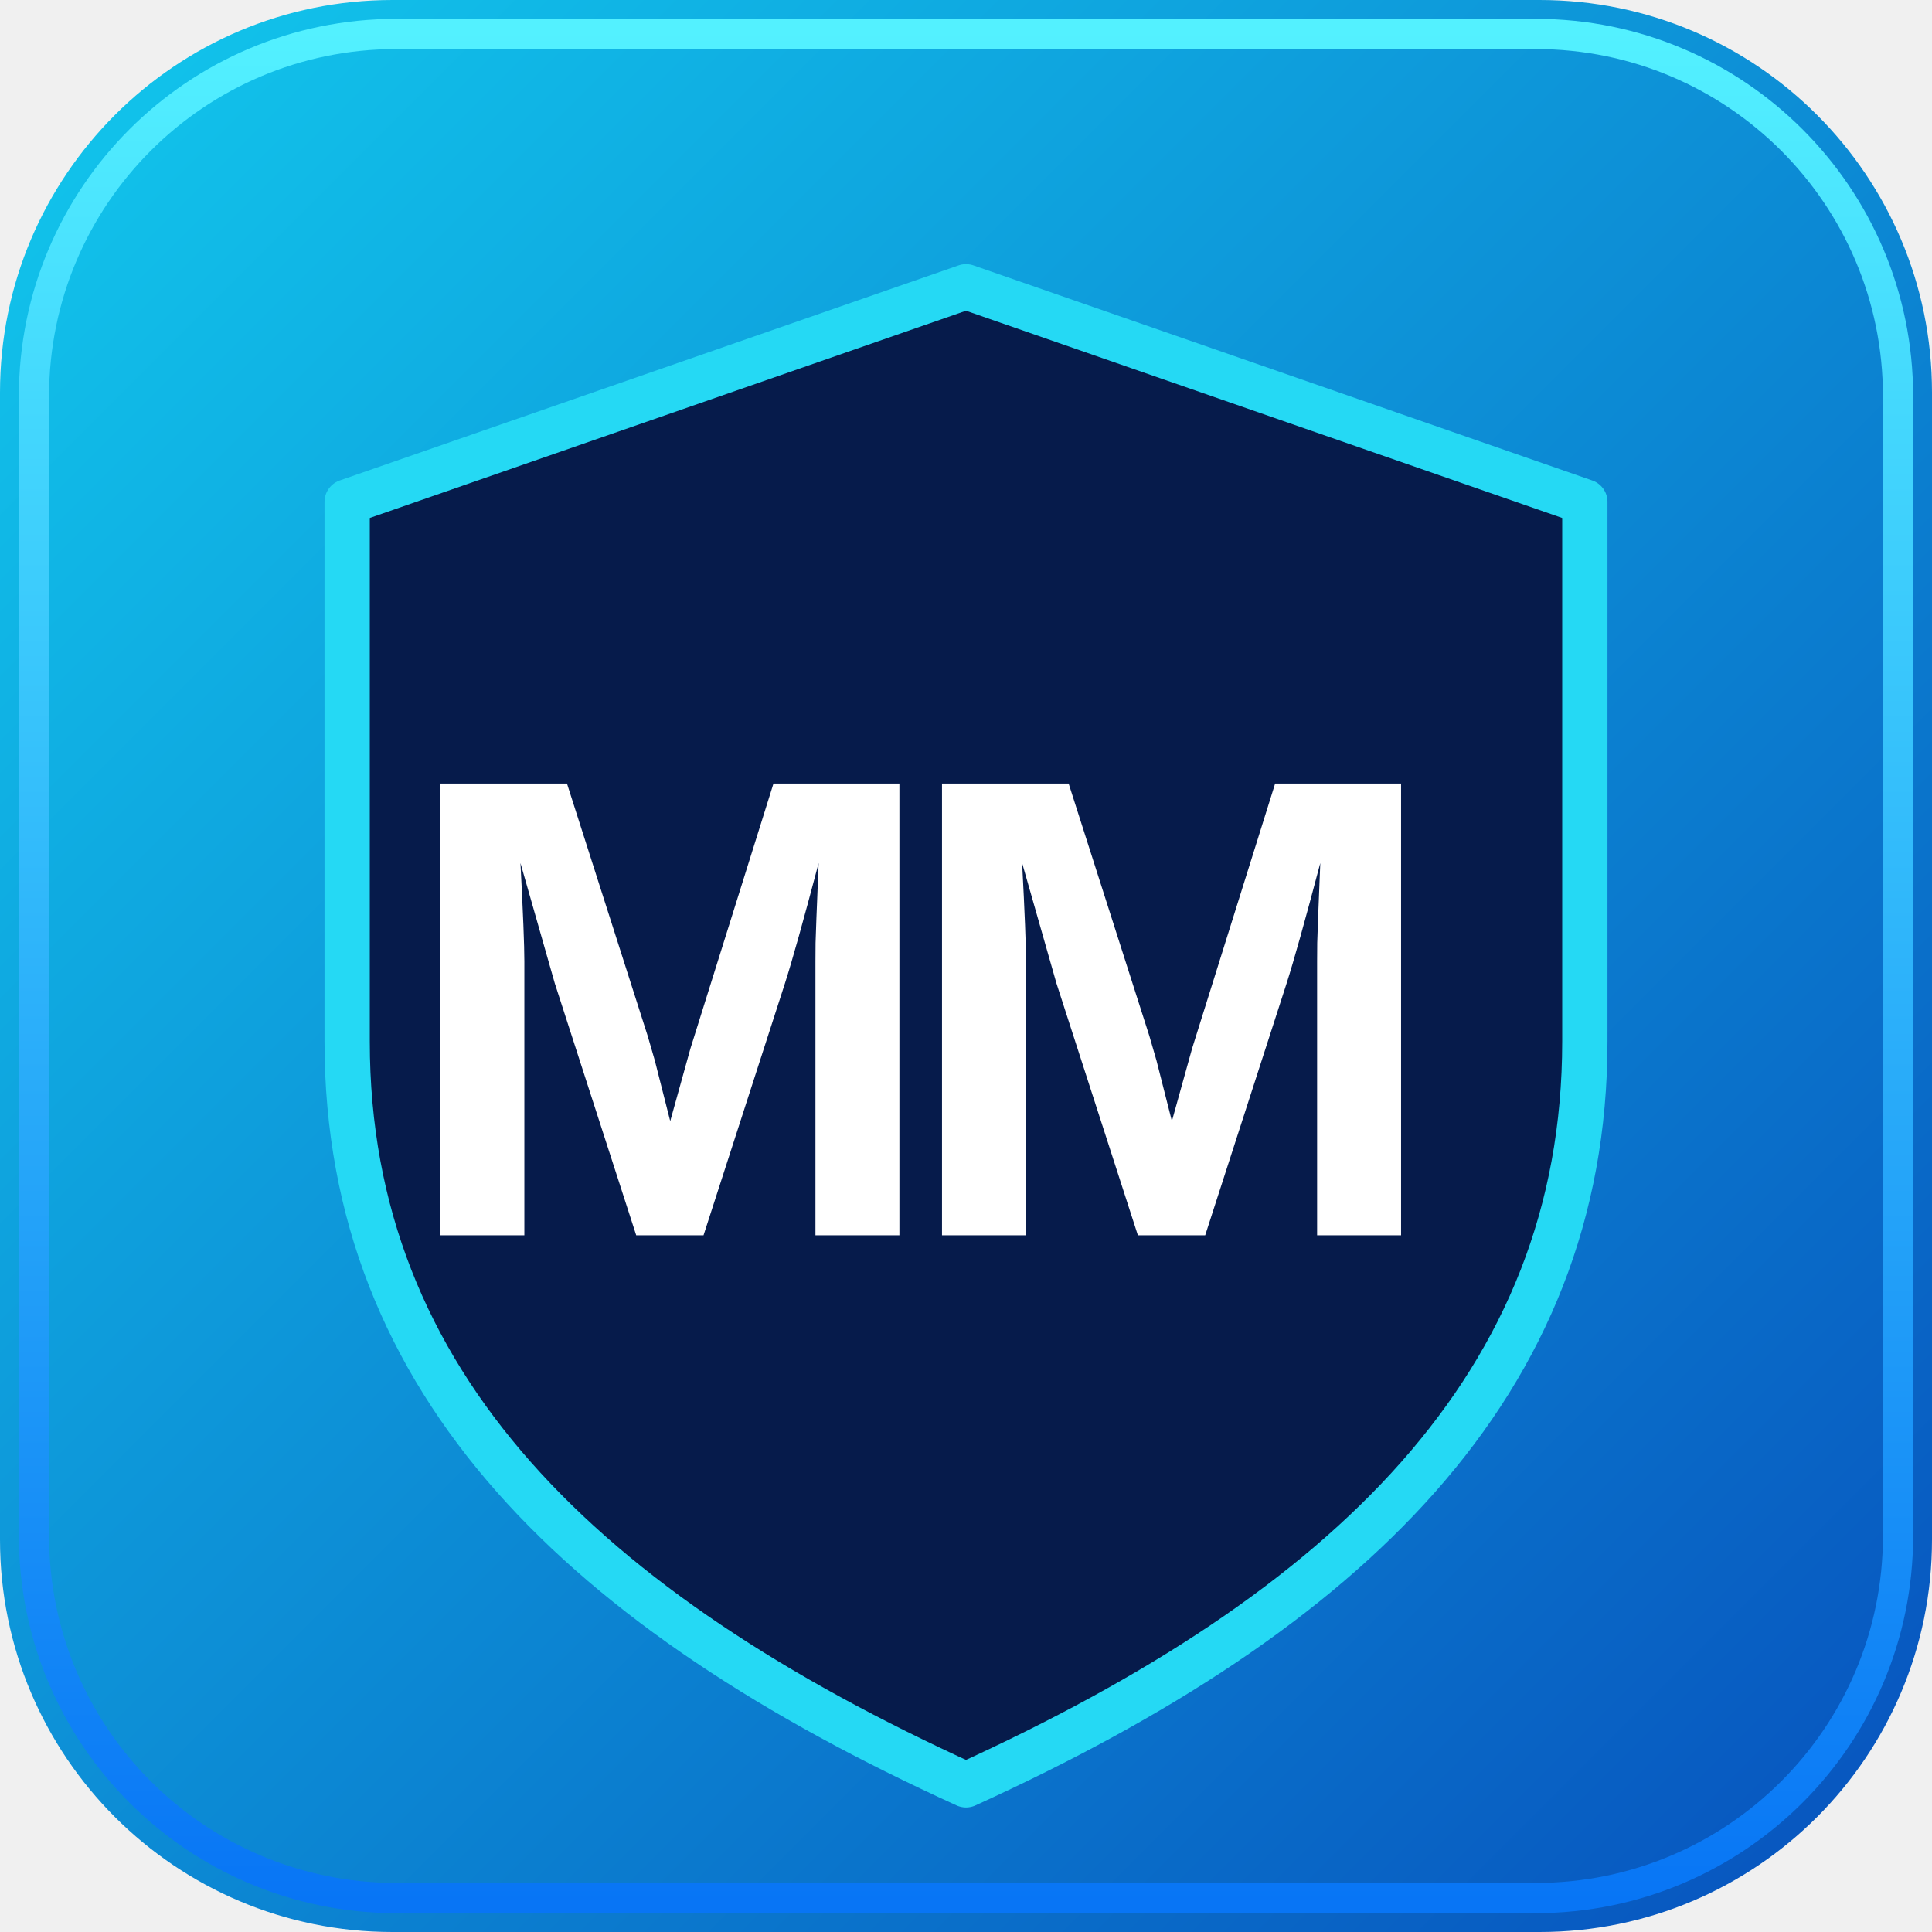
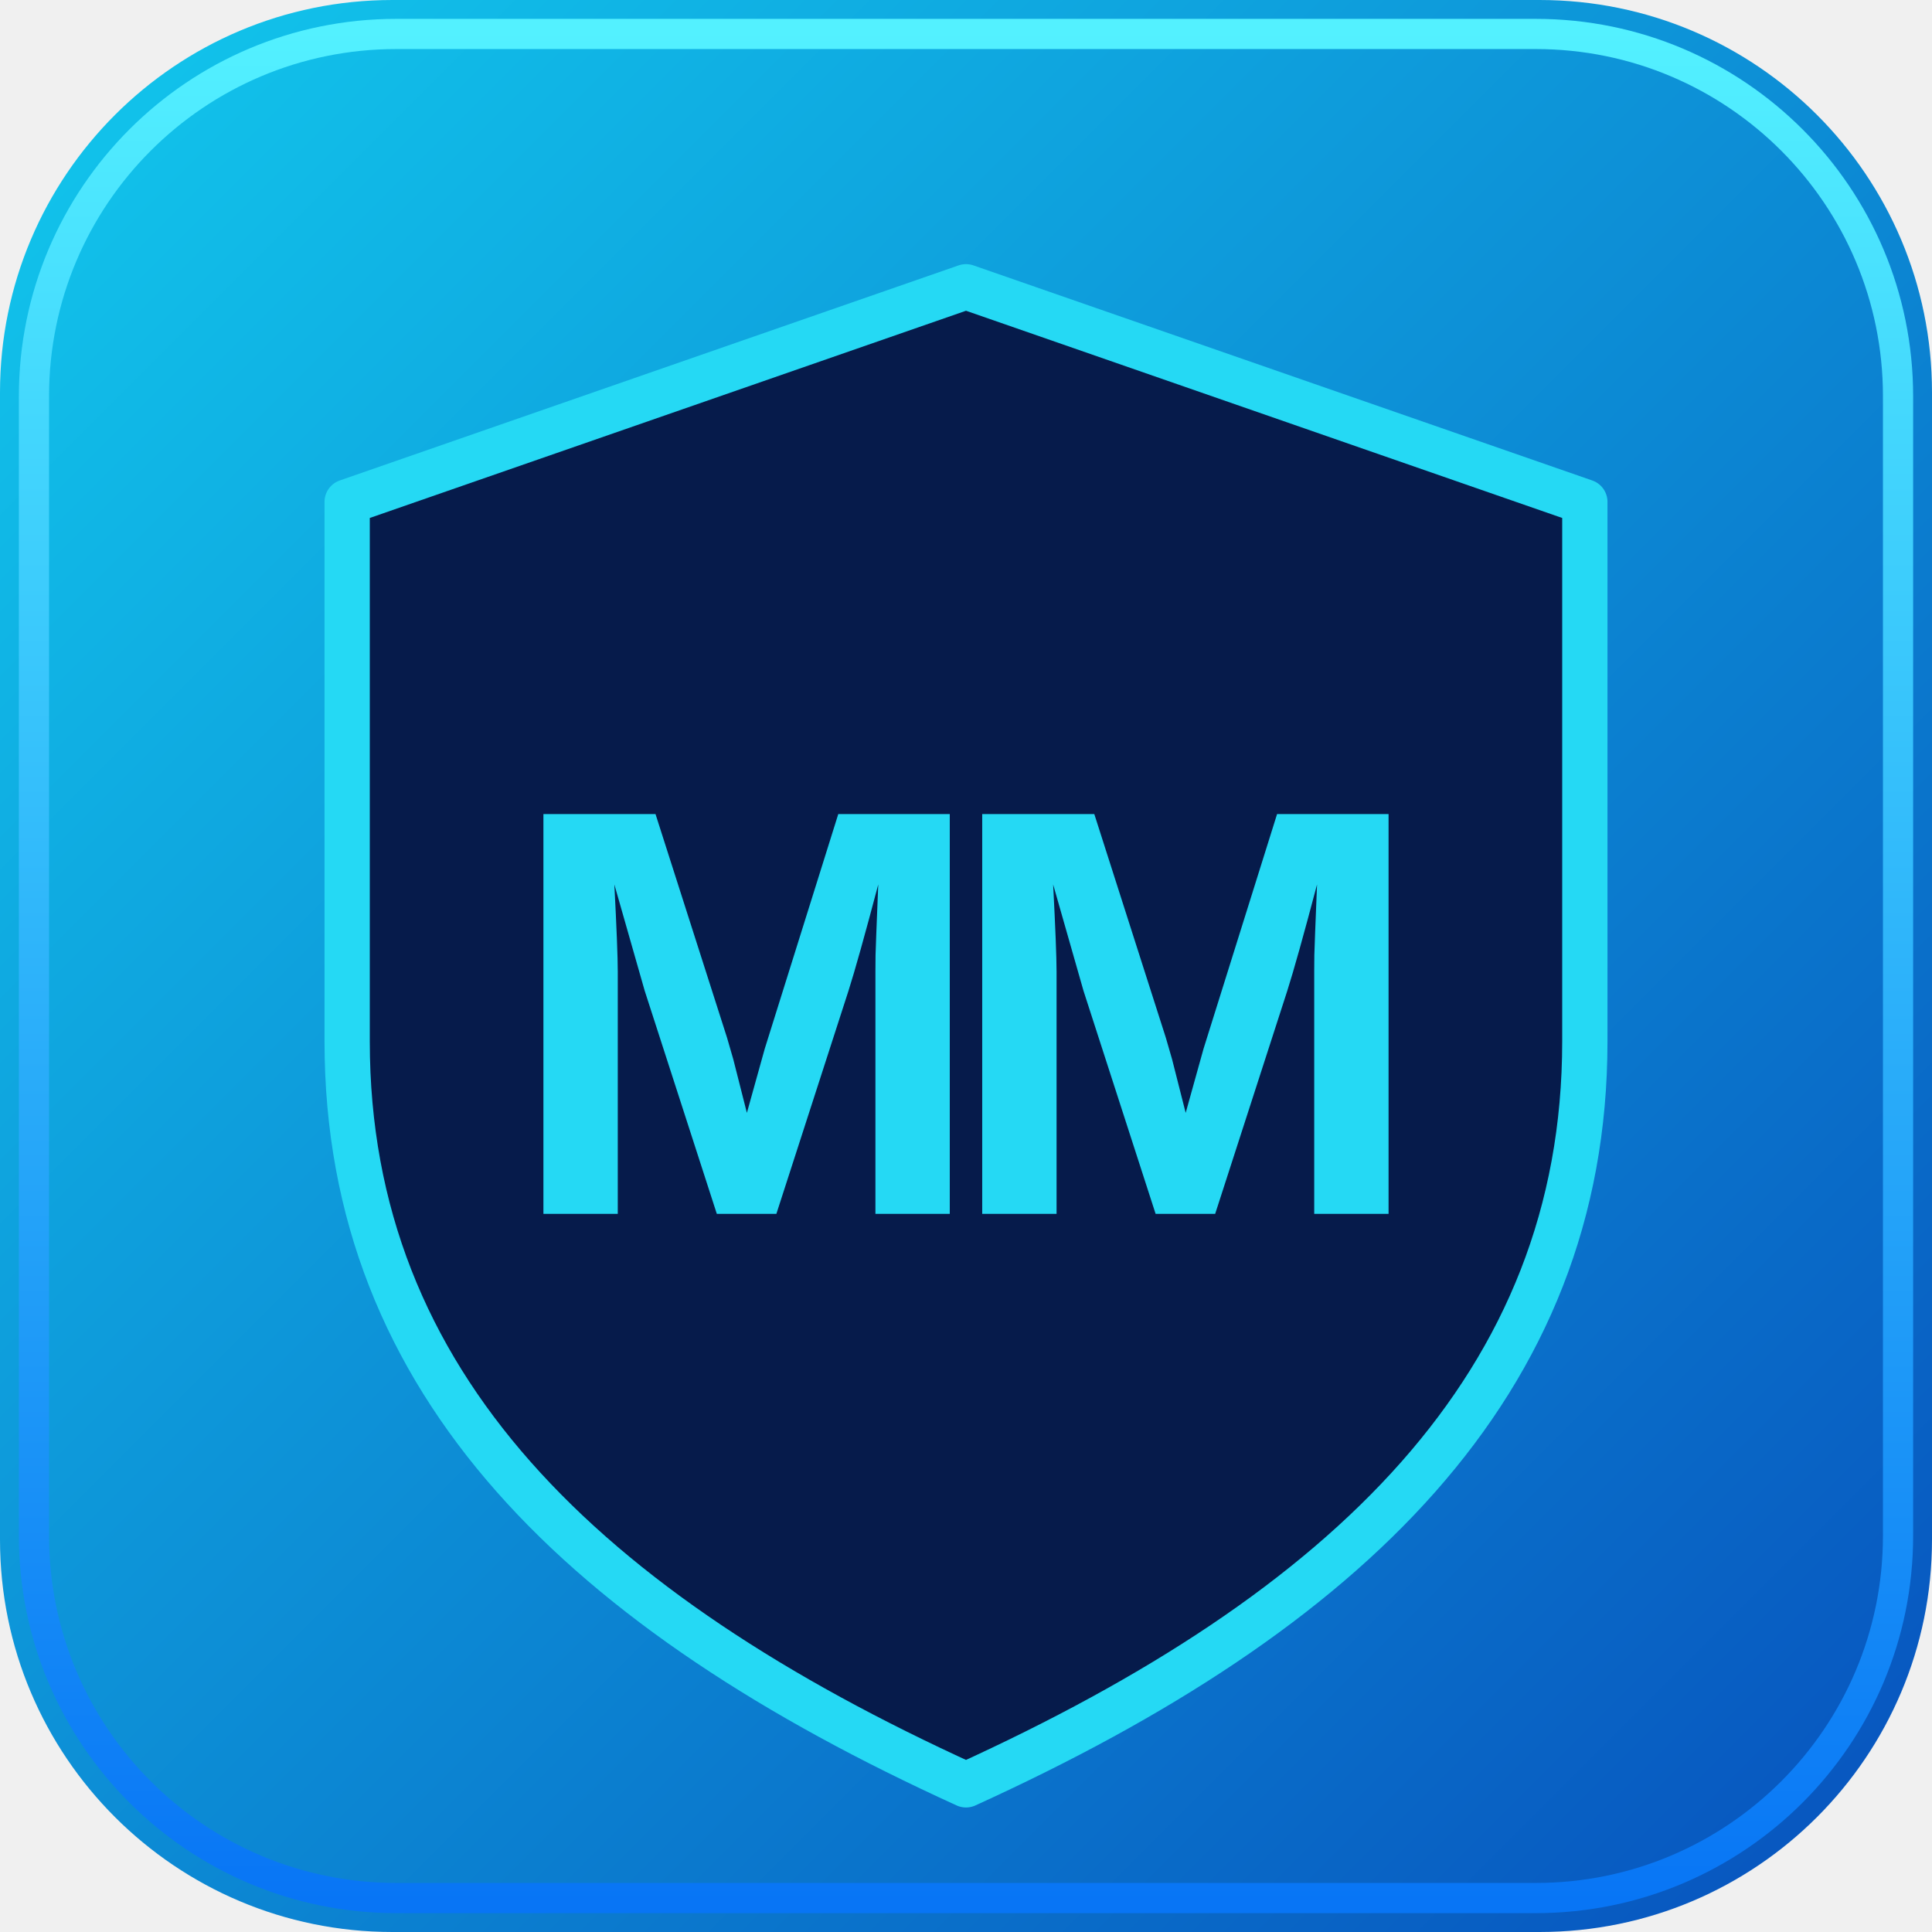
<svg xmlns="http://www.w3.org/2000/svg" viewBox="0 0 512 512" aria-hidden="true">
  <defs>
    <linearGradient id="mmSimpleBg" x1="0" y1="0" x2="1" y2="1">
      <stop stop-color="#12c9ed" />
      <stop offset="1" stop-color="#0750bd" />
    </linearGradient>
    <linearGradient id="mmSimpleRim" x1="0" y1="0" x2="0" y2="1">
      <stop stop-color="#53f1ff" />
      <stop offset="1" stop-color="#0875f5" />
    </linearGradient>
  </defs>
  <rect width="512" height="512" rx="104" fill="url(#mmSimpleBg)" />
  <rect x="9" y="9" width="494" height="494" rx="96" fill="none" stroke="url(#mmSimpleRim)" stroke-width="8" />
  <path d="M256 76 420 133v143c0 91-63 151-164 197-101-46-164-106-164-197V133L256 76Z" fill="#061b4b" stroke="#25d9f4" stroke-width="12" stroke-linejoin="round" />
-   <text x="244" y="278" text-anchor="middle" dominant-baseline="middle" font-family="Arial,sans-serif" font-size="174" font-weight="900" letter-spacing="-12" fill="#fff">MM</text>
+   <text x="256" y="278" text-anchor="middle" dominant-baseline="middle" font-family="Arial,sans-serif" font-size="154" font-weight="900" letter-spacing="-12" fill="#25d9f4">MM</text>
</svg>
